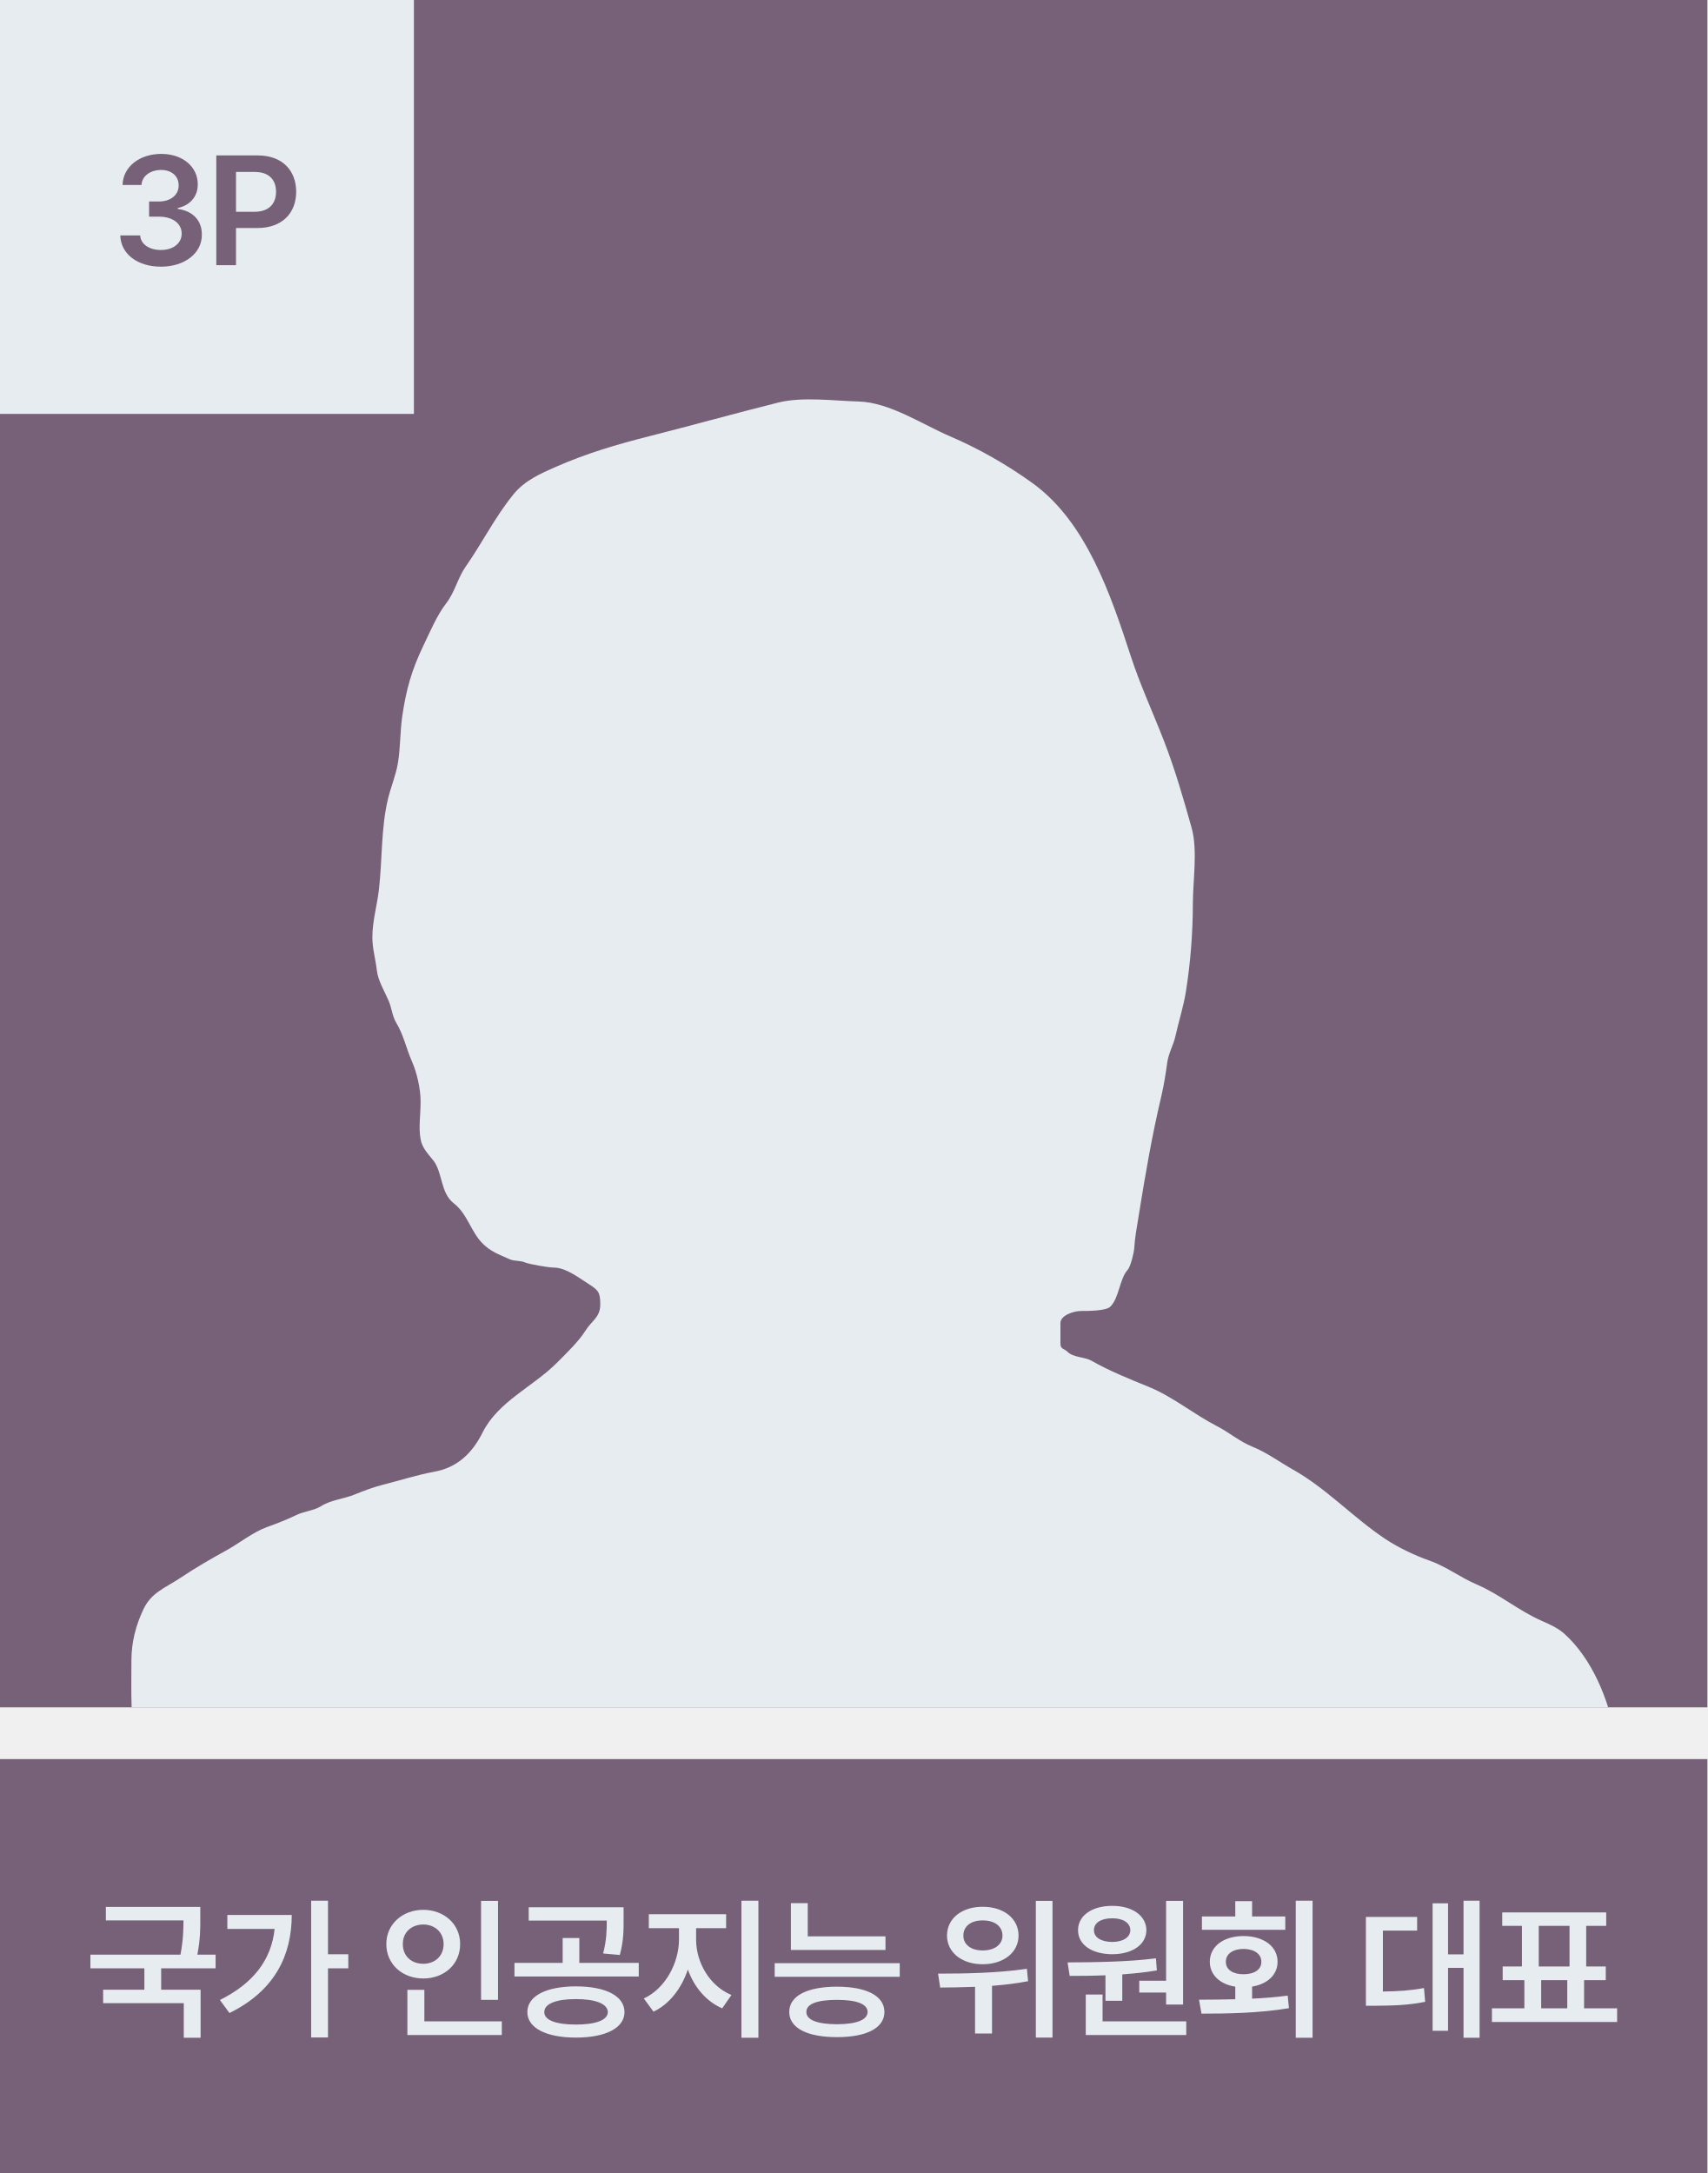
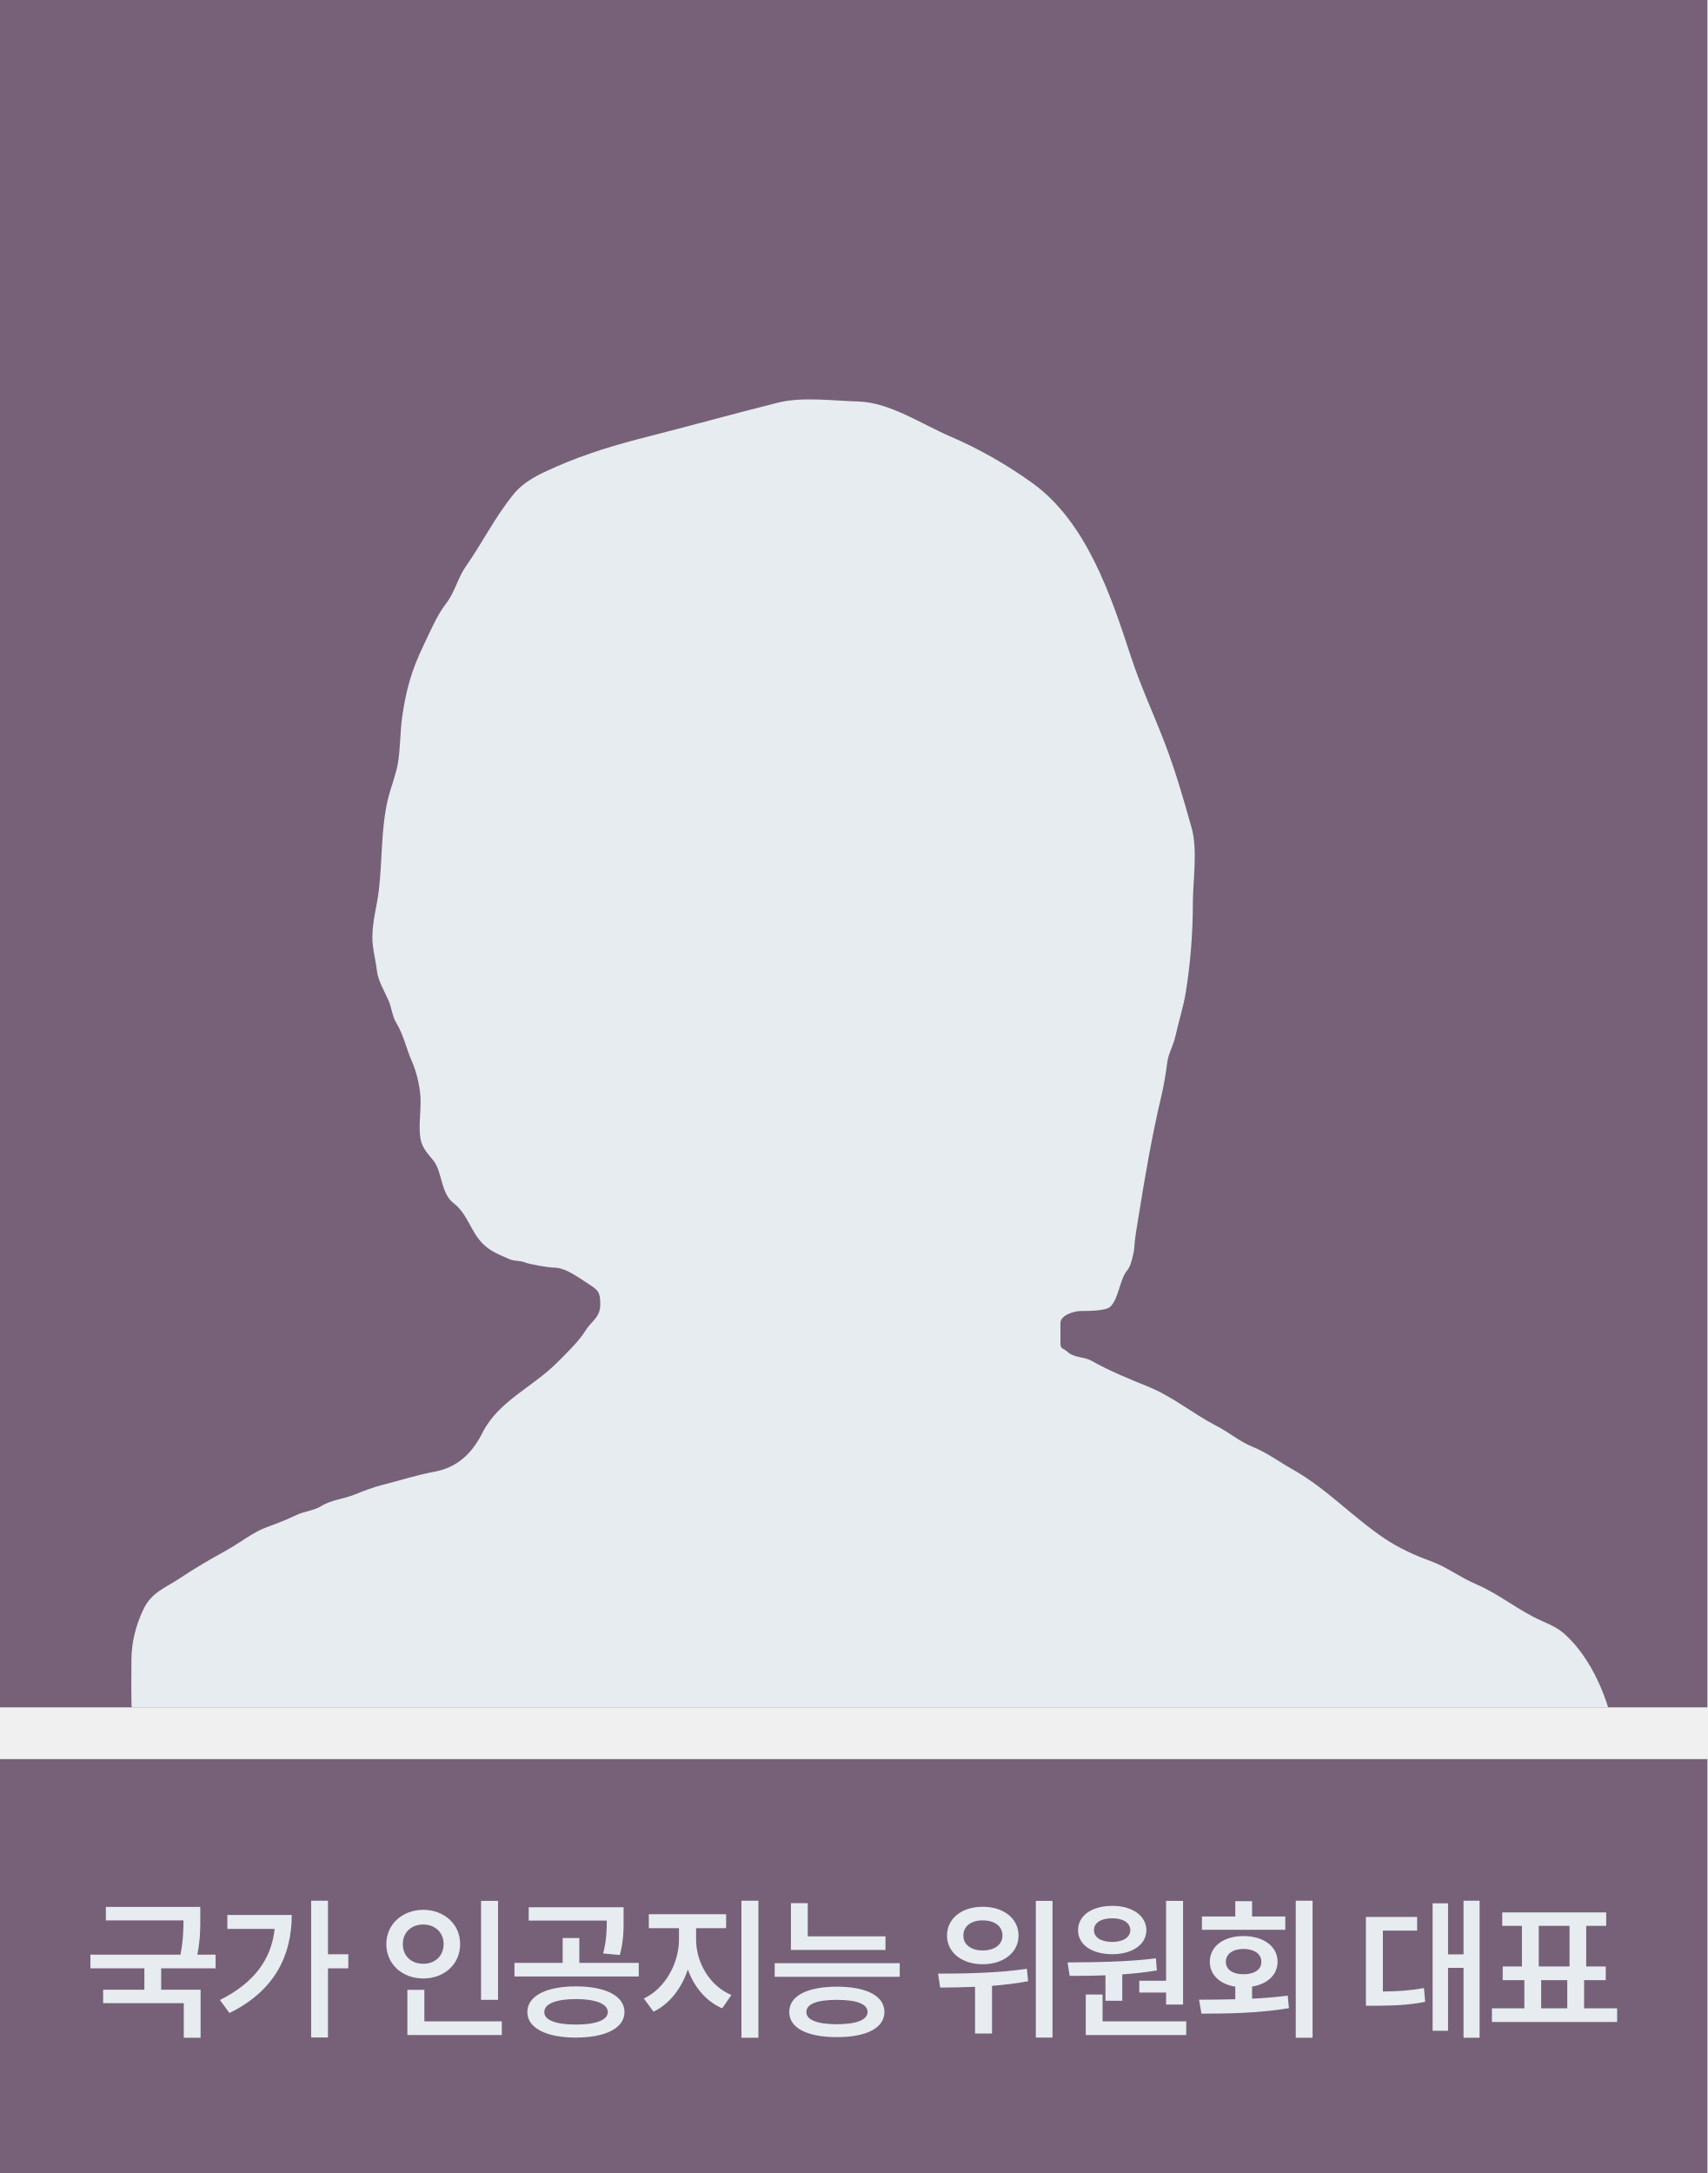
<svg xmlns="http://www.w3.org/2000/svg" width="264" height="336" viewBox="0 0 264 336" fill="none">
-   <g clip-path="url(#clip0_1444_19358)">
+   <g clip-path="url(#clip0_1545_6305)">
    <rect width="264" height="264" fill="#766178" />
-     <path d="M20.32 256.745C20.32 261.74 20.113 266.577 21.224 271.414C21.29 271.703 21.391 271.984 21.556 272.23C22.207 273.194 23.678 274.792 24.273 275.279C26.651 277.224 30.95 277.188 33.782 277.218C36.652 277.249 39.414 277.889 42.303 277.889C51.614 277.889 60.834 276.371 70.03 275.036C75.929 274.18 82.004 273.014 87.968 272.873C93.94 272.733 99.931 272.855 105.905 272.855C115.901 272.855 125.899 273.435 135.888 273.787C148.156 274.22 160.432 273.975 172.695 274.458C183.034 274.866 193.34 274.935 203.684 275.54C216.844 276.309 229.925 276.547 243.102 276.547C243.751 276.547 250.225 277.16 250.225 276.025C250.225 273.43 250.141 270.891 249.703 268.324C248.76 262.804 246.148 256.458 241.909 252.643C240.907 251.741 239.634 251.165 238.403 250.629C234.871 249.091 231.839 246.489 228.334 244.998C225.783 243.912 223.645 242.228 221.025 241.306C218.751 240.506 216.188 239.287 214.182 237.95C209.176 234.612 205.143 230.17 199.881 227.209C197.764 226.019 195.956 224.635 193.671 223.704C191.607 222.863 190.082 221.496 188.134 220.497C184.588 218.679 181.357 215.97 177.655 214.456C174.658 213.23 171.582 212.008 168.816 210.428C167.672 209.774 165.974 209.935 165.05 209.011C164.546 208.508 163.968 208.656 163.968 207.743V204.573C163.968 203.372 166.032 202.709 167.157 202.709H167.194C168.201 202.709 171.016 202.709 171.688 202.037C173.061 200.664 173.084 197.782 174.373 196.332C174.834 195.813 175.34 193.674 175.38 192.975C175.471 191.382 175.795 189.688 176.051 188.09C177.053 181.826 178.111 175.646 179.575 169.463C179.986 167.728 180.244 166.022 180.489 164.261C180.687 162.834 181.432 161.631 181.738 160.252C182.244 157.976 182.991 155.667 183.36 153.371C184.07 148.953 184.442 144.23 184.442 139.76C184.442 136.209 185.219 131.454 184.255 128.013C182.965 123.405 181.664 118.899 179.929 114.439C178.264 110.157 176.301 105.91 174.858 101.498C171.768 92.057 168 80.7 159.605 74.667C155.66 71.831 151.323 69.359 146.87 67.451C142.615 65.627 137.542 62.21 132.755 62.081C128.925 61.977 124.076 61.309 120.318 62.249C113.663 63.913 107.033 65.767 100.386 67.451C95.427 68.707 90.723 70.088 86.028 72.15L86.006 72.159C83.541 73.242 81.131 74.3 79.39 76.438C76.538 79.943 74.578 83.933 72.007 87.607C70.787 89.349 70.319 91.58 68.986 93.294C67.564 95.122 66.467 97.751 65.462 99.839C63.643 103.616 62.796 106.642 62.199 110.747C61.851 113.14 61.925 115.595 61.528 117.981C61.218 119.838 60.444 121.668 59.998 123.501C58.899 128.021 59.126 132.991 58.581 137.616C58.288 140.112 57.575 142.422 57.575 144.962C57.575 146.651 58.079 148.344 58.264 150.015C58.443 151.624 59.434 153.233 60.073 154.695C60.556 155.798 60.649 157.127 61.267 158.145C62.415 160.036 62.824 162.162 63.69 164.112C64.465 165.854 65.033 168.371 65.033 170.26C65.033 172.585 64.695 174.282 65.033 176.142C65.278 177.49 66.092 178.3 66.991 179.423C68.443 181.239 68.086 184.466 70.161 186.061C72.287 187.697 72.788 190.441 74.617 192.271C75.872 193.525 77.042 193.926 78.812 194.713C79.519 195.027 80.422 194.886 81.162 195.198C81.858 195.491 84.824 195.996 85.6 195.996C87.469 195.996 89.44 197.533 90.951 198.495C92.521 199.494 92.815 199.804 92.815 201.702C92.815 203.707 91.503 204.189 90.541 205.729C89.466 207.449 87.537 209.292 86.084 210.745C82.368 214.462 77.018 216.702 74.617 221.504C73.005 224.728 70.695 226.921 67.159 227.564C64.542 228.04 61.897 228.902 59.271 229.559C57.812 229.924 56.277 230.502 54.889 231.069C53.135 231.787 51.208 231.899 49.594 232.915C48.554 233.57 46.991 233.692 45.828 234.258C44.372 234.965 42.8 235.577 41.278 236.122C39.135 236.891 36.987 238.633 34.976 239.74C32.503 241.099 30.224 242.422 27.872 243.991C25.484 245.582 23.425 246.198 22.166 248.857C20.979 251.364 20.32 253.979 20.32 256.745Z" fill="#E6ECEF" />
-     <rect width="64" height="64" fill="#E6ECEF" />
-     <path d="M24.882 41.234C21.261 41.234 18.671 39.266 18.601 36.406H21.671C21.753 37.766 23.113 38.668 24.882 38.656C26.745 38.668 28.093 37.637 28.093 36.125C28.093 34.602 26.78 33.512 24.577 33.5H23.054V31.156H24.577C26.382 31.156 27.636 30.148 27.624 28.672C27.636 27.242 26.558 26.281 24.905 26.281C23.312 26.281 21.941 27.172 21.882 28.602H18.952C19.023 25.754 21.613 23.797 24.929 23.797C28.374 23.797 30.601 25.906 30.577 28.508C30.601 30.406 29.335 31.777 27.484 32.164V32.305C29.874 32.621 31.234 34.156 31.21 36.289C31.234 39.16 28.55 41.234 24.882 41.234ZM33.446 41V24.031H39.821C43.712 24.031 45.786 26.398 45.798 29.656C45.786 32.902 43.688 35.258 39.774 35.258H36.493V41H33.446ZM36.493 32.75H39.352C41.649 32.738 42.681 31.449 42.681 29.656C42.681 27.84 41.649 26.586 39.352 26.586H36.493V32.75Z" fill="#766178" />
+     <path d="M20.32 256.749C20.32 261.743 20.113 266.581 21.224 271.417C21.29 271.707 21.391 271.988 21.556 272.234C22.207 273.198 23.678 274.796 24.273 275.283C26.651 277.228 30.95 277.191 33.782 277.222C36.652 277.253 39.414 277.893 42.303 277.893C51.614 277.893 60.834 276.375 70.03 275.04C75.929 274.184 82.004 273.018 87.968 272.877C93.94 272.737 99.931 272.859 105.905 272.859C115.901 272.859 125.899 273.438 135.888 273.791C148.156 274.224 160.432 273.979 172.695 274.462C183.034 274.87 193.34 274.939 203.684 275.544C216.844 276.313 229.925 276.551 243.102 276.551C243.751 276.551 250.225 277.164 250.225 276.029C250.225 273.434 250.141 270.895 249.703 268.328C248.76 262.808 246.148 256.462 241.909 252.646C240.907 251.745 239.634 251.169 238.403 250.633C234.871 249.094 231.839 246.493 228.334 245.002C225.783 243.916 223.645 242.232 221.025 241.31C218.751 240.51 216.188 239.291 214.182 237.953C209.176 234.616 205.143 230.173 199.881 227.213C197.764 226.023 195.956 224.639 193.671 223.708C191.607 222.867 190.082 221.5 188.134 220.501C184.588 218.682 181.357 215.974 177.655 214.46C174.658 213.234 171.582 212.012 168.816 210.432C167.672 209.778 165.974 209.939 165.05 209.015C164.546 208.512 163.968 208.66 163.968 207.747V204.577C163.968 203.376 166.032 202.713 167.157 202.713H167.194C168.201 202.713 171.016 202.713 171.688 202.041C173.061 200.668 173.084 197.786 174.373 196.336C174.834 195.817 175.34 193.678 175.38 192.979C175.471 191.386 175.795 189.692 176.051 188.094C177.053 181.83 178.111 175.65 179.575 169.467C179.986 167.732 180.244 166.026 180.489 164.265C180.687 162.838 181.432 161.635 181.738 160.256C182.244 157.98 182.991 155.671 183.36 153.375C184.07 148.957 184.442 144.234 184.442 139.764C184.442 136.213 185.219 131.458 184.255 128.017C182.965 123.409 181.664 118.902 179.929 114.443C178.264 110.161 176.301 105.914 174.858 101.502C171.768 92.061 168 80.704 159.605 74.671C155.66 71.835 151.323 69.363 146.87 67.455C142.615 65.631 137.542 62.214 132.755 62.085C128.925 61.981 124.076 61.313 120.318 62.252C113.663 63.916 107.033 65.771 100.386 67.455C95.427 68.711 90.723 70.092 86.028 72.153L86.006 72.163C83.541 73.245 81.131 74.303 79.39 76.442C76.538 79.947 74.578 83.937 72.007 87.611C70.787 89.353 70.319 91.584 68.986 93.298C67.564 95.126 66.467 97.755 65.462 99.843C63.643 103.62 62.796 106.646 62.199 110.751C61.851 113.144 61.925 115.599 61.528 117.985C61.218 119.842 60.444 121.672 59.998 123.505C58.899 128.025 59.126 132.995 58.581 137.62C58.288 140.116 57.575 142.426 57.575 144.966C57.575 146.655 58.079 148.347 58.264 150.019C58.443 151.628 59.434 153.237 60.073 154.699C60.556 155.802 60.649 157.131 61.267 158.149C62.415 160.04 62.824 162.166 63.69 164.115C64.465 165.858 65.033 168.375 65.033 170.264C65.033 172.589 64.695 174.286 65.033 176.146C65.278 177.494 66.092 178.304 66.991 179.427C68.443 181.243 68.086 184.47 70.161 186.065C72.287 187.701 72.788 190.445 74.617 192.274C75.872 193.529 77.042 193.93 78.812 194.717C79.519 195.031 80.422 194.89 81.162 195.202C81.858 195.495 84.824 196 85.6 196C87.469 196 89.44 197.537 90.951 198.499C92.521 199.498 92.815 199.808 92.815 201.706C92.815 203.711 91.503 204.193 90.541 205.733C89.466 207.453 87.537 209.296 86.084 210.749C82.368 214.465 77.018 216.706 74.617 221.508C73.005 224.732 70.695 226.925 67.159 227.568C64.542 228.043 61.897 228.906 59.271 229.563C57.812 229.928 56.277 230.505 54.889 231.073C53.135 231.791 51.208 231.903 49.594 232.919C48.554 233.574 46.991 233.696 45.828 234.262C44.372 234.969 42.8 235.581 41.278 236.126C39.135 236.895 36.987 238.637 34.976 239.743C32.503 241.103 30.224 242.426 27.872 243.995C25.484 245.586 23.425 246.202 22.166 248.861C20.979 251.368 20.32 253.983 20.32 256.749Z" fill="#E6ECEF" />
  </g>
  <rect width="264" height="64" transform="translate(0 272)" fill="#766178" />
  <path d="M30.97 294.859V296.477C30.982 298.047 30.982 299.875 30.513 302.242H33.337V304.352H24.923V307.656H31.017V315.086H28.416V309.742H15.947V307.656H22.322V304.352H13.978V302.242H27.9C28.322 300.062 28.369 298.41 28.369 296.945H16.369V294.859H30.97ZM50.714 293.898V302.172H53.855V304.352H50.714V315.039H48.112V293.898H50.714ZM34.003 309.25C39.159 306.672 41.948 303.086 42.464 298.258H35.152V296.102H45.112C45.101 302.324 42.523 307.797 35.48 311.266L34.003 309.25ZM77.006 293.922V309.227H74.381V293.922H77.006ZM59.733 300.602C59.733 297.52 62.229 295.316 65.452 295.305C68.674 295.316 71.159 297.52 71.147 300.602C71.159 303.73 68.674 305.922 65.452 305.922C62.229 305.922 59.733 303.73 59.733 300.602ZM62.288 300.602C62.276 302.477 63.635 303.648 65.452 303.648C67.221 303.648 68.592 302.477 68.592 300.602C68.592 298.773 67.221 297.578 65.452 297.578C63.635 297.578 62.276 298.773 62.288 300.602ZM62.991 314.664V307.68H65.616V312.555H77.592V314.664H62.991ZM89.039 307.141C93.644 307.152 96.551 308.605 96.562 311.125C96.551 313.586 93.644 315.062 89.039 315.062C84.481 315.062 81.539 313.586 81.539 311.125C81.539 308.605 84.481 307.152 89.039 307.141ZM79.547 305.617V303.508H87V299.664H89.578V303.508H98.766V305.617H79.547ZM81.75 296.969V294.906H96.422V296.664C96.434 298.34 96.434 300.121 95.836 302.289L93.258 302.055C93.785 300.004 93.82 298.504 93.82 296.969H81.75ZM84.164 311.125C84.141 312.367 85.981 313.047 89.039 313.047C92.109 313.047 93.961 312.367 93.984 311.125C93.961 309.836 92.109 309.109 89.039 309.109C85.981 309.109 84.141 309.836 84.164 311.125ZM107.634 299.922C107.634 303.391 109.673 307.047 113.095 308.477L111.666 310.539C109.158 309.449 107.33 307.234 106.357 304.539C105.384 307.445 103.521 309.883 101.048 311.055L99.548 309.016C102.888 307.469 104.974 303.52 104.986 299.922V298.141H100.322V295.984H112.275V298.141H107.634V299.922ZM114.642 315.086V293.898H117.267V315.086H114.642ZM136.917 299.406V301.516H122.292V294.273H124.894V299.406H136.917ZM119.784 305.664V303.555H139.12V305.664H119.784ZM122.034 311.102C122.034 308.605 124.812 307.199 129.417 307.188C133.988 307.199 136.741 308.605 136.753 311.102C136.741 313.586 133.988 314.992 129.417 314.992C124.812 314.992 122.034 313.586 122.034 311.102ZM124.683 311.102C124.671 312.32 126.335 312.988 129.417 313C132.452 312.988 134.128 312.32 134.152 311.102C134.128 309.848 132.452 309.238 129.417 309.227C126.335 309.238 124.671 309.848 124.683 311.102ZM151.936 294.836C155.159 294.824 157.491 296.629 157.491 299.289C157.491 301.902 155.159 303.73 151.936 303.719C148.748 303.73 146.428 301.902 146.428 299.289C146.428 296.629 148.748 294.824 151.936 294.836ZM145.045 305.172C148.866 305.172 154.221 305.102 158.78 304.422L158.967 306.344C157.139 306.695 155.241 306.918 153.389 307.059V314.43H150.764V307.211C148.807 307.293 146.967 307.316 145.373 307.328L145.045 305.172ZM148.959 299.289C148.948 300.707 150.202 301.598 151.936 301.586C153.741 301.598 155.006 300.707 155.006 299.289C155.006 297.824 153.741 296.922 151.936 296.945C150.202 296.922 148.948 297.824 148.959 299.289ZM160.163 315.062V293.922H162.741V315.062H160.163ZM182.93 293.922V309.953H180.305V308.102H176.156V306.273H180.305V293.922H182.93ZM165.07 303.438C168.973 303.414 174.234 303.379 178.734 302.805L178.875 304.68C177.129 304.973 175.324 305.16 173.531 305.289V309.367H170.93V305.43C168.949 305.512 167.062 305.523 165.398 305.523L165.07 303.438ZM166.688 298.445C166.688 296.207 168.844 294.684 171.984 294.695C175.066 294.684 177.234 296.207 177.258 298.445C177.234 300.719 175.066 302.16 171.984 302.172C168.844 302.16 166.688 300.719 166.688 298.445ZM167.883 314.664V308.406H170.484V312.555H183.422V314.664H167.883ZM169.148 298.445C169.148 299.594 170.285 300.262 171.984 300.273C173.602 300.262 174.762 299.594 174.773 298.445C174.762 297.297 173.602 296.605 171.984 296.617C170.285 296.605 169.148 297.297 169.148 298.445ZM202.955 293.898V315.086H200.353V293.898H202.955ZM185.4 309.203C187.087 309.191 188.998 309.191 191.002 309.133V307.188C188.623 306.812 187.064 305.359 187.064 303.344C187.064 300.953 189.185 299.371 192.267 299.359C195.384 299.371 197.541 300.953 197.541 303.344C197.541 305.348 195.982 306.789 193.603 307.176V309.039C195.466 308.957 197.341 308.805 199.111 308.57L199.298 310.516C194.646 311.301 189.584 311.359 185.775 311.359L185.4 309.203ZM185.845 298.398V296.336H191.002V293.969H193.603V296.336H198.736V298.398H185.845ZM189.548 303.344C189.525 304.562 190.662 305.277 192.267 305.266C193.92 305.277 195.045 304.562 195.033 303.344C195.045 302.113 193.92 301.363 192.267 301.352C190.662 301.363 189.525 302.113 189.548 303.344ZM228.778 293.898V315.086H226.294V304.281H223.903V314.008H221.513V294.297H223.903V302.195H226.294V293.898H228.778ZM211.2 310.141V296.406H219.122V298.516H213.825V307.938C216.122 307.914 218.02 307.797 220.177 307.398L220.364 309.531C217.798 310.047 215.583 310.117 212.63 310.141H211.2ZM250.045 310.539V312.648H230.686V310.539H235.702V306.18H232.35V304.07H235.327V297.789H232.28V295.703H248.358V297.789H245.264V304.07H248.288V306.18H244.936V310.539H250.045ZM237.928 304.07H242.686V297.789H237.928V304.07ZM238.303 310.539H242.334V306.18H238.303V310.539Z" fill="#E6ECEF" />
  <defs>
-     <clipPath id="clip0_1444_19358">
+     <clipPath id="clip0_1545_6305">
      <rect width="264" height="264" fill="white" />
    </clipPath>
  </defs>
</svg>
